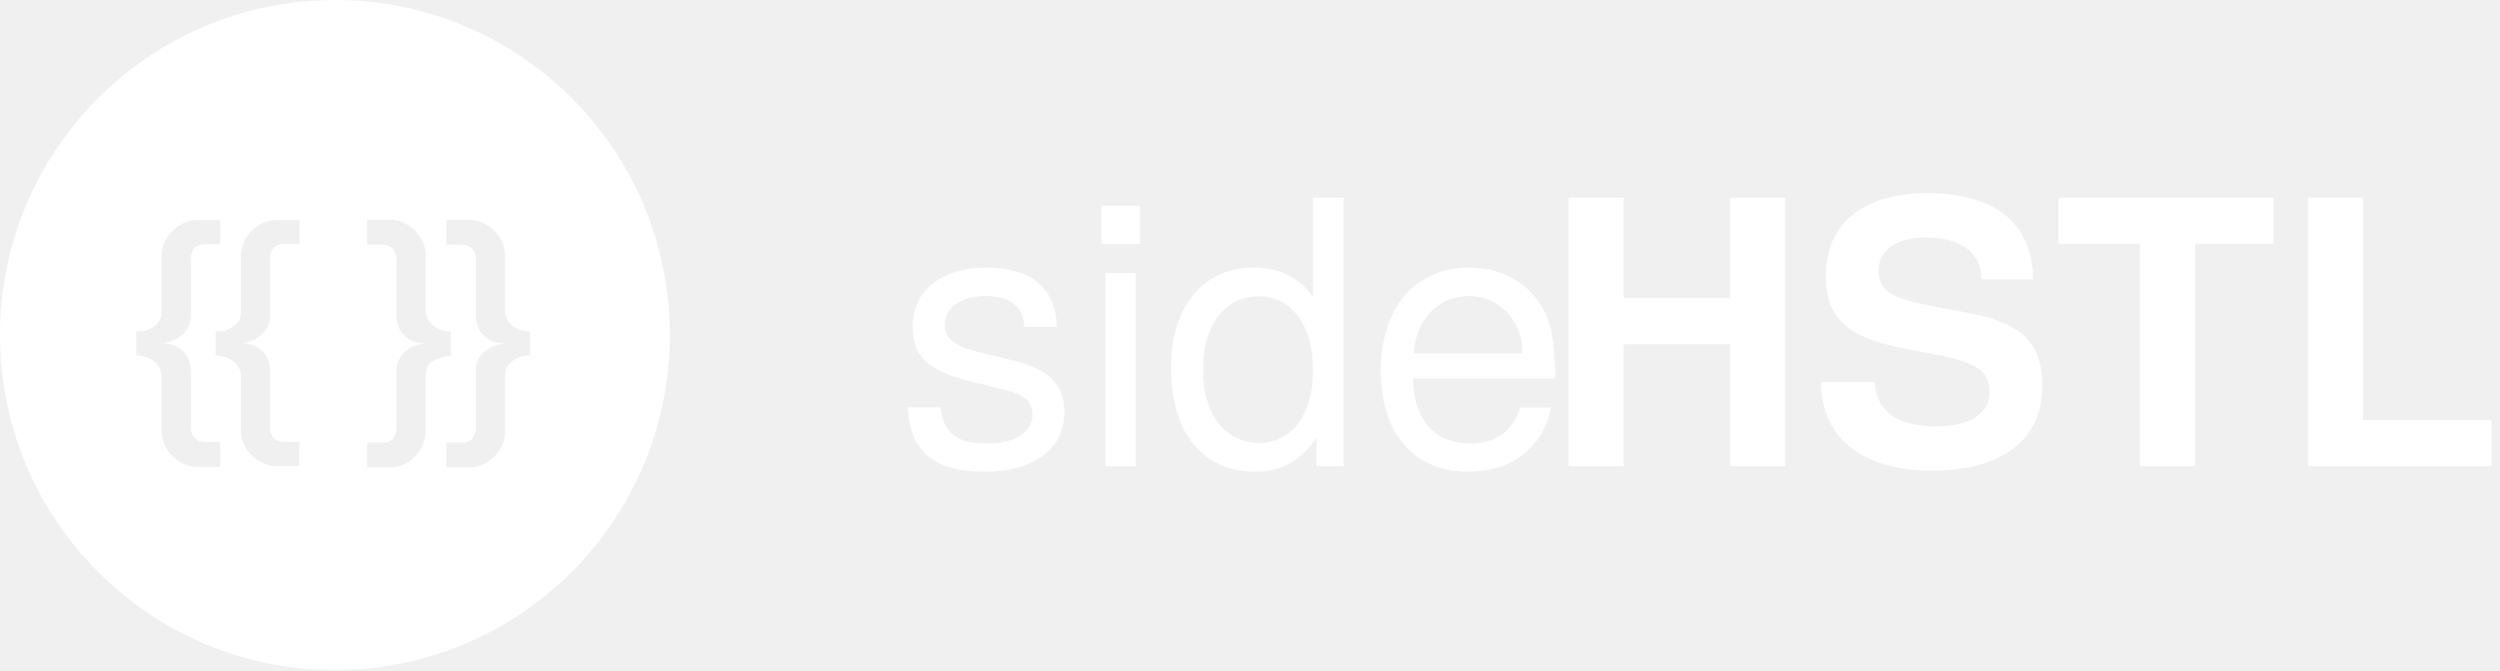
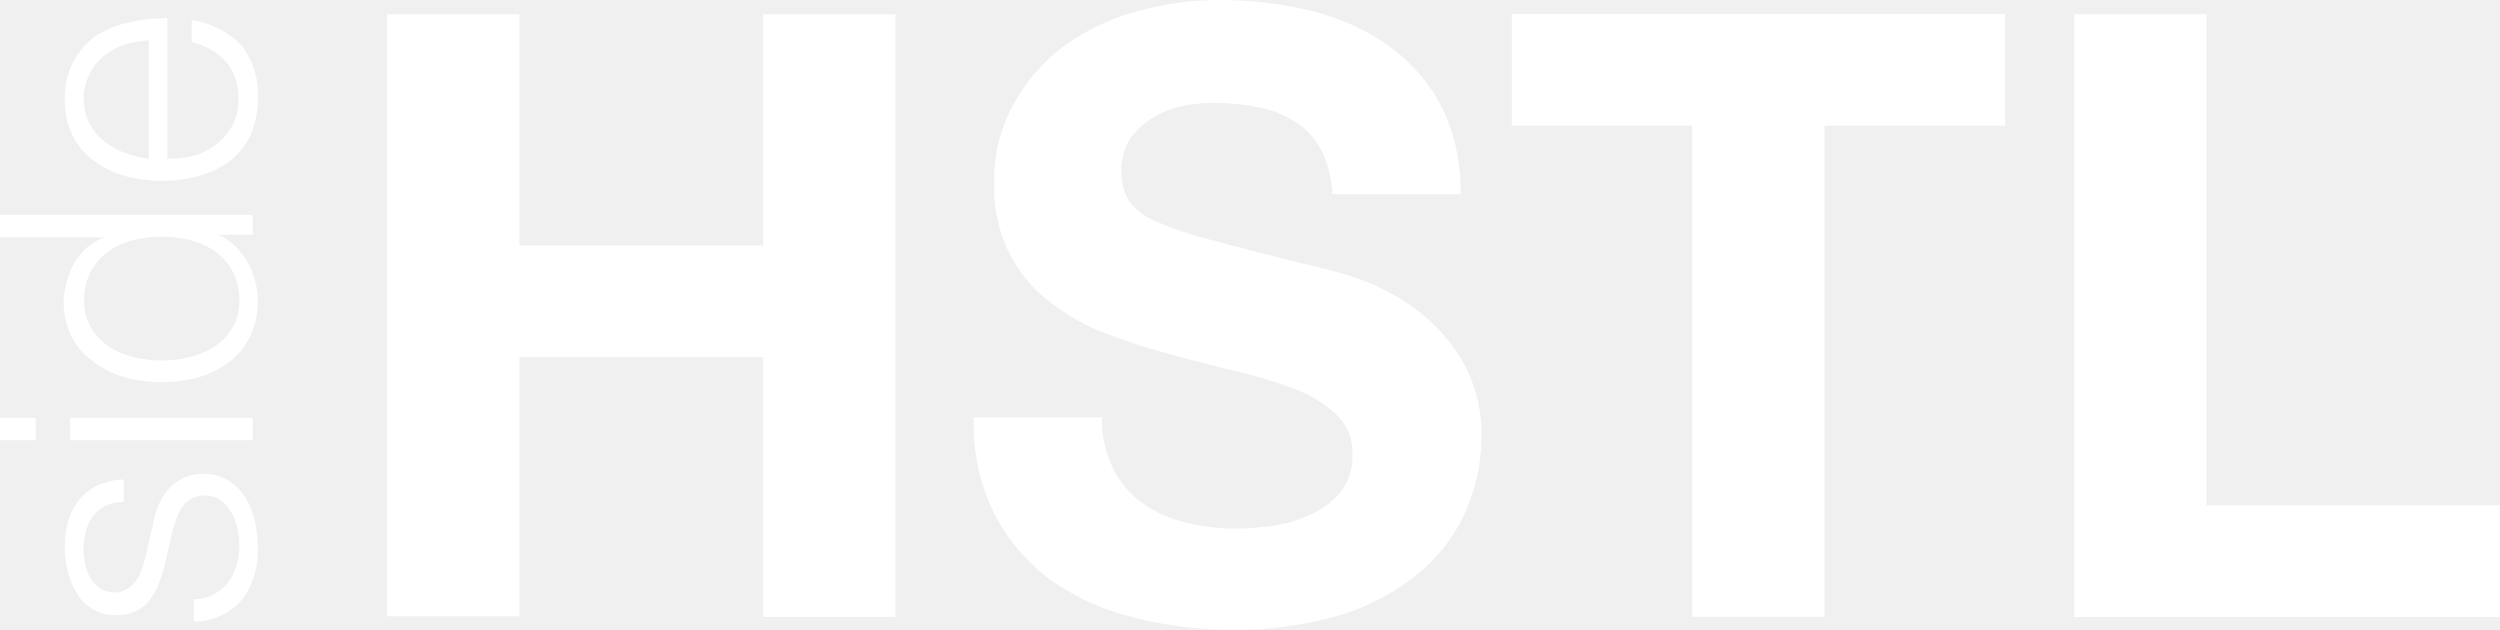
- <svg xmlns="http://www.w3.org/2000/svg" viewBox="0 0 149.24 40">
+ <svg xmlns="http://www.w3.org/2000/svg" viewBox="0 0 112 28.21">
  <defs>
-     <style>.cls-1{font-size:22px;font-family:HelveticaNeue-Light, Helvetica Neue;font-weight:300;}.cls-1,.cls-3{fill:#fff;}.cls-2{font-family:HelveticaNeue-Bold, Helvetica Neue;font-weight:700;letter-spacing:0em;}</style>
+     <style>.cls-1{fill:#fff;}</style>
  </defs>
  <g id="Layer_2" data-name="Layer 2">
-     <g id="Navigation">
-       <text class="cls-1" transform="translate(53.47 27.83)">side<tspan class="cls-2" x="38.7" y="0">HSTL</tspan>
-       </text>
-       <path class="cls-3" d="M20,0A20,20,0,1,0,40,20,20,20,0,0,0,20,0ZM13.15,27.87H11.7a1.72,1.72,0,0,1-.61-.13,2,2,0,0,1-.67-.4,2.24,2.24,0,0,1-.55-.69,2,2,0,0,1-.22-1V22.51a1.08,1.08,0,0,0-.18-.64,1.42,1.42,0,0,0-.41-.4,1.94,1.94,0,0,0-.5-.2,1.91,1.91,0,0,0-.42-.06V19.77a2.43,2.43,0,0,0,.42,0,1.91,1.91,0,0,0,.5-.19,1.4,1.4,0,0,0,.41-.36.88.88,0,0,0,.18-.57v-3.3a2.05,2.05,0,0,1,.22-1,2.32,2.32,0,0,1,.55-.68,2,2,0,0,1,.67-.4,1.72,1.72,0,0,1,.61-.13h1.45v1.44h-.88a1,1,0,0,0-.48.1.73.73,0,0,0-.27.28,1.09,1.09,0,0,0-.12.36,2.55,2.55,0,0,0,0,.38V18.8a1.51,1.51,0,0,1-.2.8,1.57,1.57,0,0,1-.45.5,1.91,1.91,0,0,1-.55.28,2.66,2.66,0,0,1-.47.1v0a3.55,3.55,0,0,1,.47.08,1.59,1.59,0,0,1,.55.25,1.49,1.49,0,0,1,.45.53,1.85,1.85,0,0,1,.2.92v3a2.55,2.55,0,0,0,0,.38,1.23,1.23,0,0,0,.12.37.78.78,0,0,0,.27.27,1,1,0,0,0,.48.1h.88Zm4.74-13.31H17a1,1,0,0,0-.48.1.66.66,0,0,0-.27.28.77.77,0,0,0-.12.36,2.64,2.64,0,0,0,0,.38V18.8a1.51,1.51,0,0,1-.19.8,1.59,1.59,0,0,1-.46.5,1.74,1.74,0,0,1-.54.28,2.86,2.86,0,0,1-.47.1v0a3.85,3.85,0,0,1,.47.08,1.47,1.47,0,0,1,.54.25,1.51,1.51,0,0,1,.46.53,1.85,1.85,0,0,1,.19.92v3a2.64,2.64,0,0,0,0,.38.85.85,0,0,0,.12.37.7.7,0,0,0,.27.27,1,1,0,0,0,.48.1h.88v1.44H16.43a1.76,1.76,0,0,1-.61-.13,2.24,2.24,0,0,1-.67-.4,2.37,2.37,0,0,1-.54-.69,2,2,0,0,1-.22-1V22.51a1.08,1.08,0,0,0-.18-.64,1.45,1.45,0,0,0-.42-.4,1.87,1.87,0,0,0-.49-.2,1.91,1.91,0,0,0-.42-.06V19.77a2.43,2.43,0,0,0,.42,0,1.84,1.84,0,0,0,.49-.19,1.44,1.44,0,0,0,.42-.36.88.88,0,0,0,.18-.57v-3.3a2.05,2.05,0,0,1,.22-1,2.46,2.46,0,0,1,.54-.68,2.24,2.24,0,0,1,.67-.4,1.76,1.76,0,0,1,.61-.13h1.46ZM26,21.46a1.15,1.15,0,0,0-.41.35.94.94,0,0,0-.17.57v3.3a2,2,0,0,1-.22,1,2.37,2.37,0,0,1-.54.69,2.17,2.17,0,0,1-.68.4,1.67,1.67,0,0,1-.6.13H21.92V26.43h.88a1,1,0,0,0,.48-.1.7.7,0,0,0,.27-.27.85.85,0,0,0,.12-.37,2.64,2.64,0,0,0,0-.38V22.19a1.51,1.51,0,0,1,.19-.8,1.69,1.69,0,0,1,.45-.5,1.87,1.87,0,0,1,.55-.27,4.33,4.33,0,0,1,.47-.11v0a3.55,3.55,0,0,1-.47-.08,1.49,1.49,0,0,1-1-.78,1.85,1.85,0,0,1-.19-.92v-3a2.64,2.64,0,0,0,0-.38.77.77,0,0,0-.12-.36.66.66,0,0,0-.27-.28,1,1,0,0,0-.48-.1h-.88V13.12h1.46a1.67,1.67,0,0,1,.6.13,2.17,2.17,0,0,1,.68.4,2.46,2.46,0,0,1,.54.68,2.05,2.05,0,0,1,.22,1v3.17a1.17,1.17,0,0,0,.17.64,1.3,1.3,0,0,0,.41.4,1.94,1.94,0,0,0,.5.2,1.83,1.83,0,0,0,.43.05v1.44a2.16,2.16,0,0,0-.93.25Zm5.66-.25a2,2,0,0,0-.43.06,1.84,1.84,0,0,0-.49.19,1.15,1.15,0,0,0-.41.35.94.94,0,0,0-.17.57v3.3a2,2,0,0,1-.22,1,2.39,2.39,0,0,1-.55.69,2.13,2.13,0,0,1-.67.4,1.76,1.76,0,0,1-.61.13H26.66V26.43h.88a1,1,0,0,0,.48-.1.87.87,0,0,0,.27-.27,1.23,1.23,0,0,0,.12-.37c0-.14,0-.26,0-.38V22.19a1.49,1.49,0,0,1,.65-1.3,2,2,0,0,1,.54-.27l.48-.11v0a4,4,0,0,1-.48-.08,1.64,1.64,0,0,1-.54-.25,1.51,1.51,0,0,1-.46-.53,2,2,0,0,1-.19-.92v-3c0-.12,0-.24,0-.38a1.09,1.09,0,0,0-.12-.36.81.81,0,0,0-.27-.28,1,1,0,0,0-.48-.1h-.88V13.12h1.45a1.76,1.76,0,0,1,.61.13,2.13,2.13,0,0,1,.67.4,2.49,2.49,0,0,1,.55.68,2.05,2.05,0,0,1,.22,1v3.17a1.17,1.17,0,0,0,.17.64,1.3,1.3,0,0,0,.41.4,1.78,1.78,0,0,0,.92.25Z" />
+     <g id="Visual_Design_Page" data-name="Visual Design Page">
+       <path class="cls-1" d="M23.27.64V11H34.19V.64h5.93v27H34.19V16H23.27V27.61H17.34V.64Z" />
+       <path class="cls-1" d="M49.87,21a4.22,4.22,0,0,0,1.3,1.53,5.59,5.59,0,0,0,1.91.87,8.91,8.91,0,0,0,2.26.28,11.48,11.48,0,0,0,1.7-.13,6,6,0,0,0,1.7-.51,3.66,3.66,0,0,0,1.32-1,2.56,2.56,0,0,0,.53-1.68,2.34,2.34,0,0,0-.7-1.77,5.45,5.45,0,0,0-1.83-1.14,18.71,18.71,0,0,0-2.57-.79q-1.43-.34-2.91-.75a27.13,27.13,0,0,1-2.94-.93,10,10,0,0,1-2.57-1.42,6.43,6.43,0,0,1-1.83-2.17,6.54,6.54,0,0,1-.7-3.15,7,7,0,0,1,.89-3.61A8,8,0,0,1,47.75,2,10.2,10.2,0,0,1,51,.49,13.72,13.72,0,0,1,54.62,0a17.36,17.36,0,0,1,4.06.47A10.35,10.35,0,0,1,62.14,2a7.79,7.79,0,0,1,2.4,2.7,8.34,8.34,0,0,1,.89,4H59.69a5,5,0,0,0-.51-2A3.33,3.33,0,0,0,58,5.44a4.76,4.76,0,0,0-1.64-.64,9.83,9.83,0,0,0-2-.19,7,7,0,0,0-1.44.15,3.92,3.92,0,0,0-1.3.53,3.19,3.19,0,0,0-1,.94,2.57,2.57,0,0,0-.38,1.44A2.43,2.43,0,0,0,50.58,9a2.71,2.71,0,0,0,1.19.91,15.06,15.06,0,0,0,2.46.83c1,.28,2.41.63,4.1,1.06.5.1,1.2.28,2.09.54a10.09,10.09,0,0,1,2.66,1.27,7.92,7.92,0,0,1,2.29,2.32,6.63,6.63,0,0,1,1,3.72A8.37,8.37,0,0,1,65.62,23a7.44,7.44,0,0,1-2.14,2.74A10.18,10.18,0,0,1,60,27.57a16.57,16.57,0,0,1-4.85.64,17.3,17.3,0,0,1-4.33-.54A11,11,0,0,1,47.09,26a8.5,8.5,0,0,1-2.55-3,8.92,8.92,0,0,1-.91-4.3h5.74A4.92,4.92,0,0,0,49.87,21Z" />
+       <path class="cls-1" d="M67.73,5.63v-5h22.1v5H81.74v22H75.81v-22Z" />
+       <path class="cls-1" d="M98.85.64v22H112v5H92.92V.64Z" />
+       <path class="cls-1" d="M4.73,22.65a1.82,1.82,0,0,0-.56.47,1.94,1.94,0,0,0-.32.68,3,3,0,0,0-.11.81,3.91,3.91,0,0,0,.07.67,2.17,2.17,0,0,0,.24.63,1.38,1.38,0,0,0,.44.46,1.24,1.24,0,0,0,.66.17,1,1,0,0,0,.57-.17A1.57,1.57,0,0,0,6.11,26a3.1,3.1,0,0,0,.26-.55,5.48,5.48,0,0,0,.16-.56l.31-1.33a3.84,3.84,0,0,1,.23-.85,2.57,2.57,0,0,1,.43-.74,2,2,0,0,1,1.6-.74,2.06,2.06,0,0,1,1.14.3,2.54,2.54,0,0,1,.76.77,3.22,3.22,0,0,1,.42,1.06,5.71,5.71,0,0,1,.13,1.15,3.7,3.7,0,0,1-.69,2.34,2.9,2.9,0,0,1-2.18,1v-1a2,2,0,0,0,1.53-.74,2.7,2.7,0,0,0,.51-1.67,3.33,3.33,0,0,0-.08-.76,2.23,2.23,0,0,0-.27-.72,1.82,1.82,0,0,0-.48-.55,1.22,1.22,0,0,0-.72-.21,1.13,1.13,0,0,0-.61.15,1.24,1.24,0,0,0-.42.4,2.58,2.58,0,0,0-.27.58,5.46,5.46,0,0,0-.19.66l-.29,1.29a6.79,6.79,0,0,1-.29.9,2.77,2.77,0,0,1-.41.72,1.81,1.81,0,0,1-.61.49,2.09,2.09,0,0,1-.88.17,1.93,1.93,0,0,1-1.06-.28,2,2,0,0,1-.71-.72,3.32,3.32,0,0,1-.4-1,4.57,4.57,0,0,1-.13-1.09,4.26,4.26,0,0,1,.16-1.15,2.76,2.76,0,0,1,.49-.93,2.43,2.43,0,0,1,.83-.65,3.1,3.1,0,0,1,1.16-.26v1A2.19,2.19,0,0,0,4.73,22.65Z" />
+       <path class="cls-1" d="M0,18.72H1.6v1H0Zm3.14,0h8.18v1H3.14Z" />
+       <path class="cls-1" d="M11.32,10.52H9.77v0a2.6,2.6,0,0,1,.73.47,3,3,0,0,1,.56.71,3.4,3.4,0,0,1,.36.85,3.48,3.48,0,0,1,.13.89,3.73,3.73,0,0,1-.34,1.63,3.29,3.29,0,0,1-.94,1.15,4.24,4.24,0,0,1-1.38.68,6,6,0,0,1-1.66.22,5.93,5.93,0,0,1-1.65-.22,4,4,0,0,1-1.38-.68,3.32,3.32,0,0,1-1-1.15,3.59,3.59,0,0,1-.35-1.63A3.8,3.8,0,0,1,3,12.58a3.3,3.3,0,0,1,.34-.82,3.37,3.37,0,0,1,.57-.68,2.56,2.56,0,0,1,.77-.45v0H0v-1H11.32ZM8.49,16a3.63,3.63,0,0,0,1.12-.47,2.57,2.57,0,0,0,.8-.84,2.26,2.26,0,0,0,.31-1.22,2.58,2.58,0,0,0-1.11-2.23,3.44,3.44,0,0,0-1.12-.49,5.3,5.3,0,0,0-1.26-.15A5.42,5.42,0,0,0,6,10.75a3.44,3.44,0,0,0-1.12.49,2.86,2.86,0,0,0-.8.89,2.76,2.76,0,0,0-.31,1.34,2.35,2.35,0,0,0,.31,1.22,2.79,2.79,0,0,0,.8.84A3.63,3.63,0,0,0,6,16a5.42,5.42,0,0,0,1.26.15A5.3,5.3,0,0,0,8.49,16Z" />
+       <path class="cls-1" d="M8.62,7a3.1,3.1,0,0,0,1-.48,2.67,2.67,0,0,0,.76-.84,2.37,2.37,0,0,0,.3-1.22,2.46,2.46,0,0,0-.57-1.72,3,3,0,0,0-1.52-.85v-1A4,4,0,0,1,10.79,2a3.53,3.53,0,0,1,.76,2.41,3.92,3.92,0,0,1-.34,1.67,3.12,3.12,0,0,1-.94,1.15,4.2,4.2,0,0,1-1.38.66,6.4,6.4,0,0,1-1.66.21A6,6,0,0,1,5.65,7.9a4.35,4.35,0,0,1-1.39-.66,3.22,3.22,0,0,1-1-1.15A3.52,3.52,0,0,1,2.9,4.42a3.43,3.43,0,0,1,.4-1.69,3.32,3.32,0,0,1,1-1.13A4.42,4.42,0,0,1,5.81,1,6.41,6.41,0,0,1,7.5.82V7.11A4.49,4.49,0,0,0,8.62,7ZM5.57,2a3,3,0,0,0-.93.52A2.45,2.45,0,0,0,4,3.34a2.33,2.33,0,0,0-.25,1.08A2.4,2.4,0,0,0,4,5.51a2.45,2.45,0,0,0,.65.81,3.19,3.19,0,0,0,.94.53,4.48,4.48,0,0,0,1.08.26V1.81A4,4,0,0,0,5.57,2Z" />
    </g>
  </g>
</svg>
